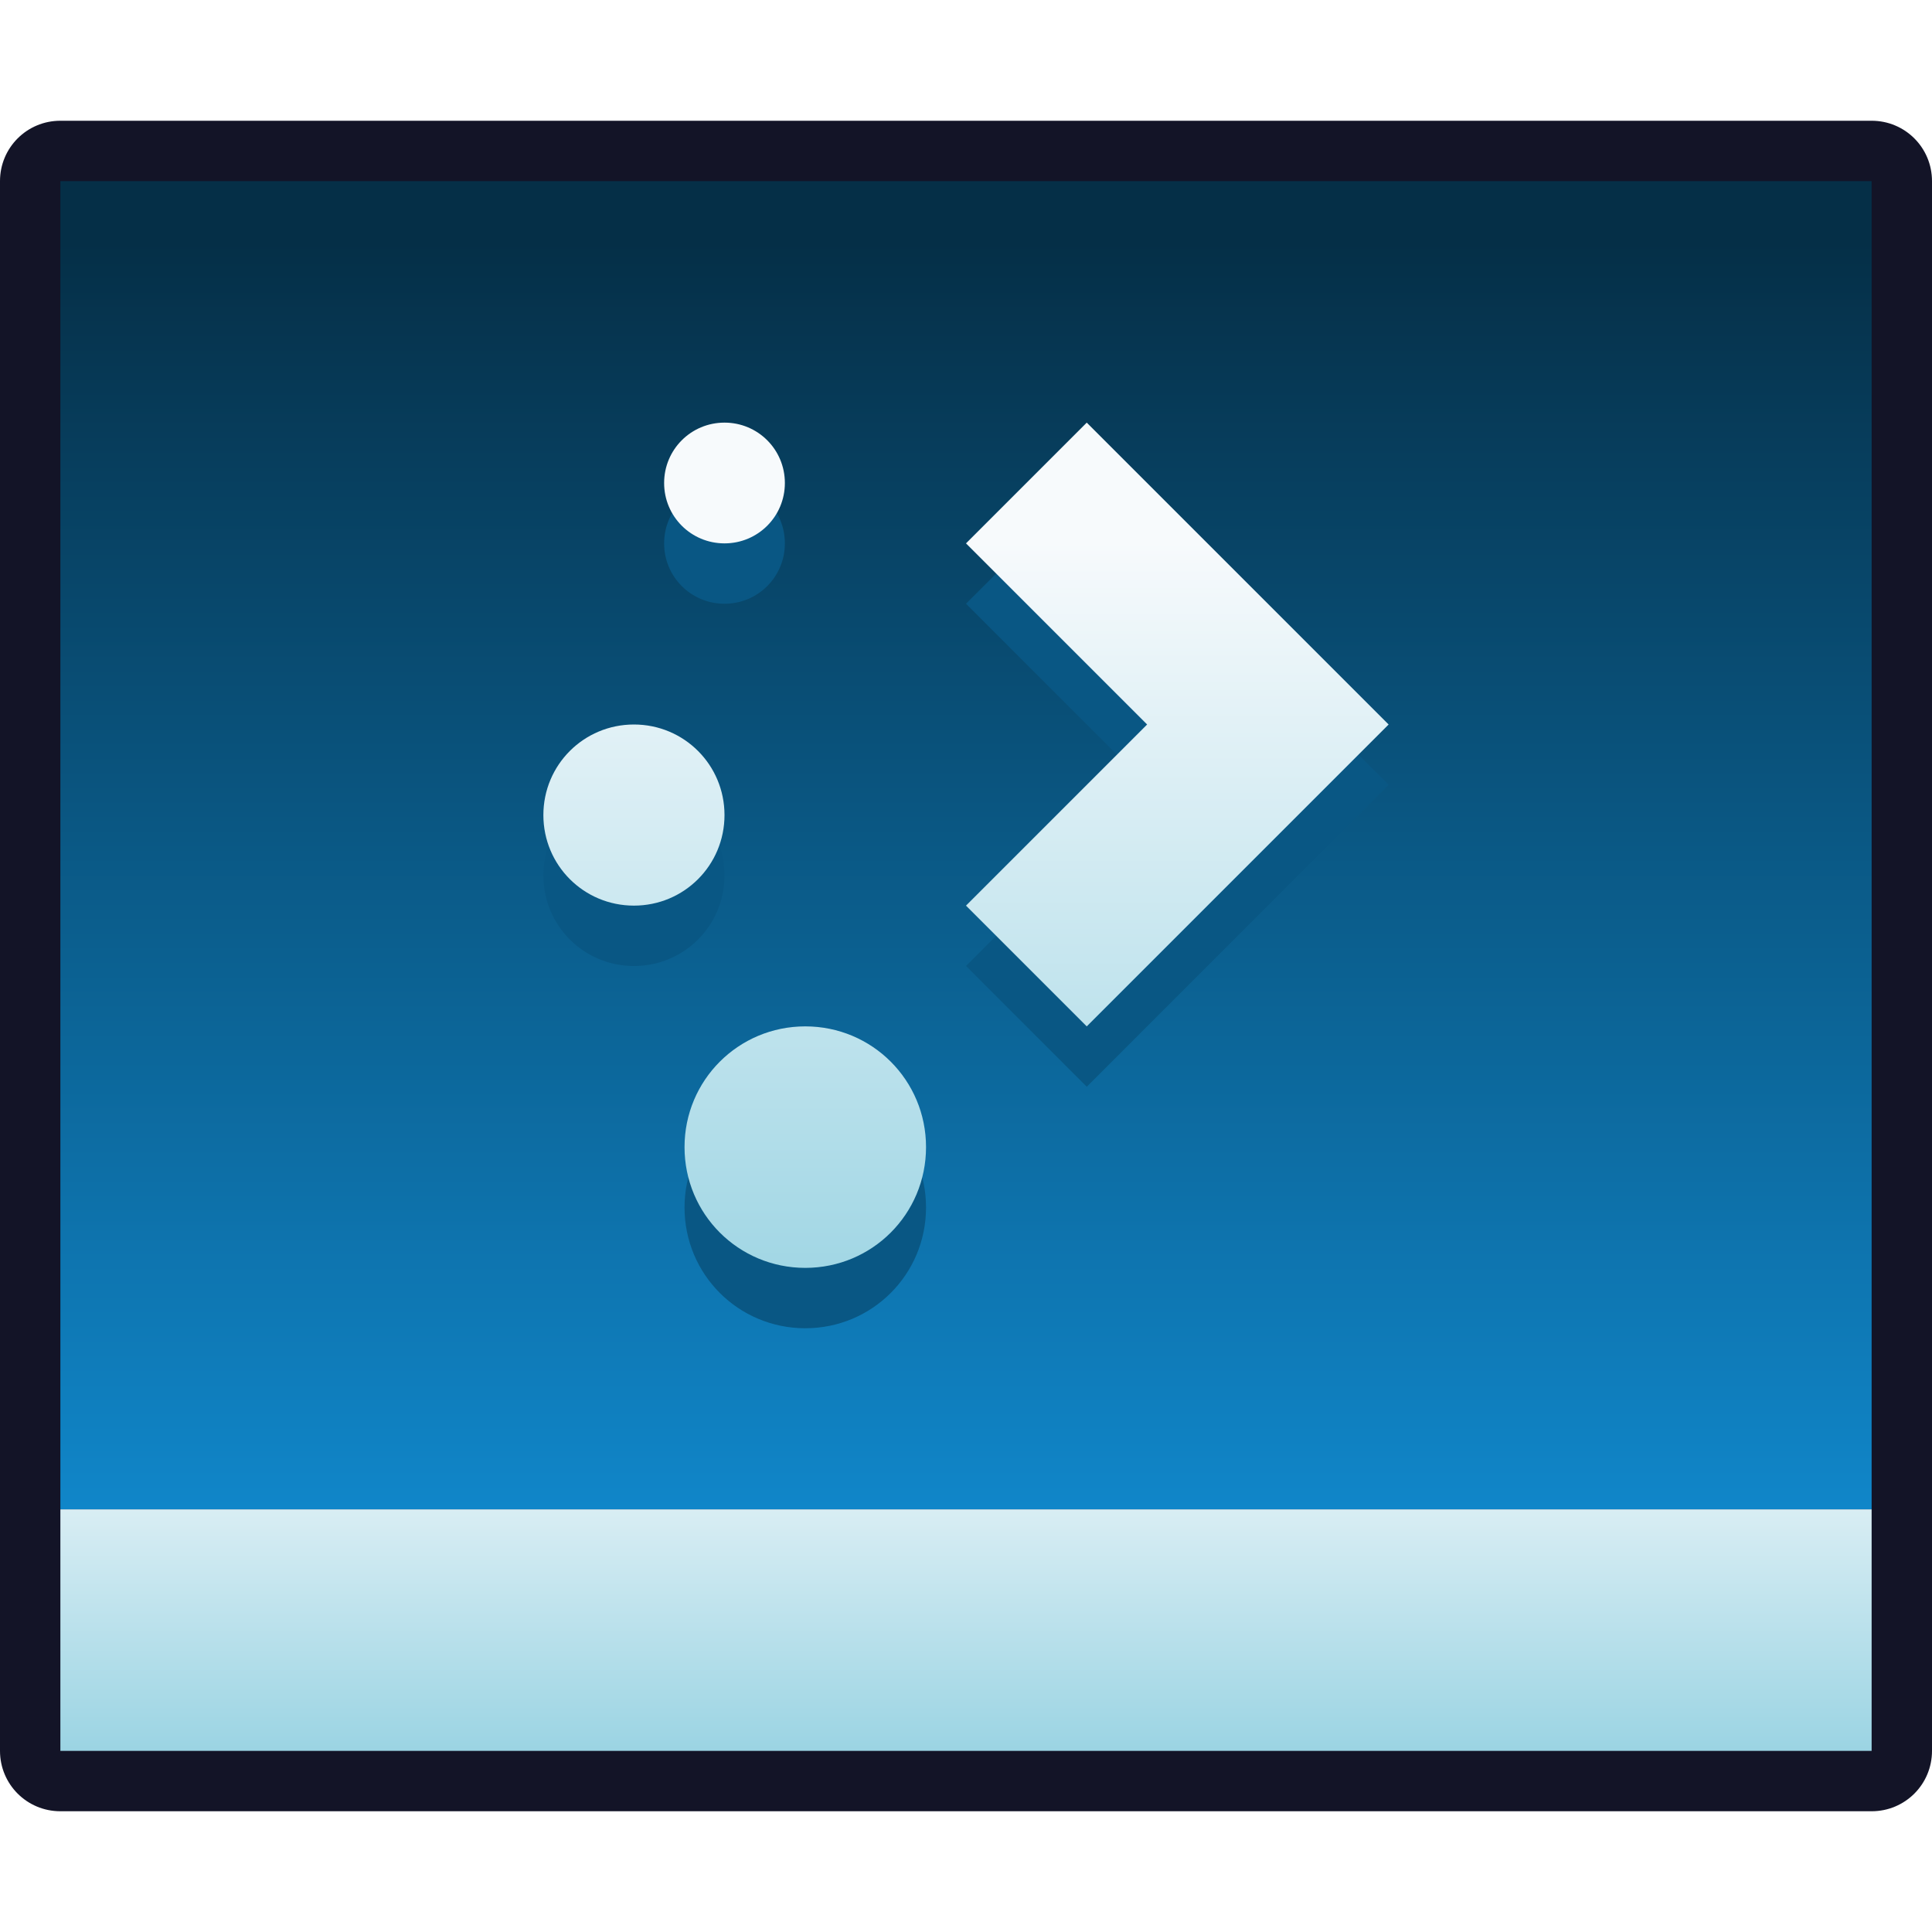
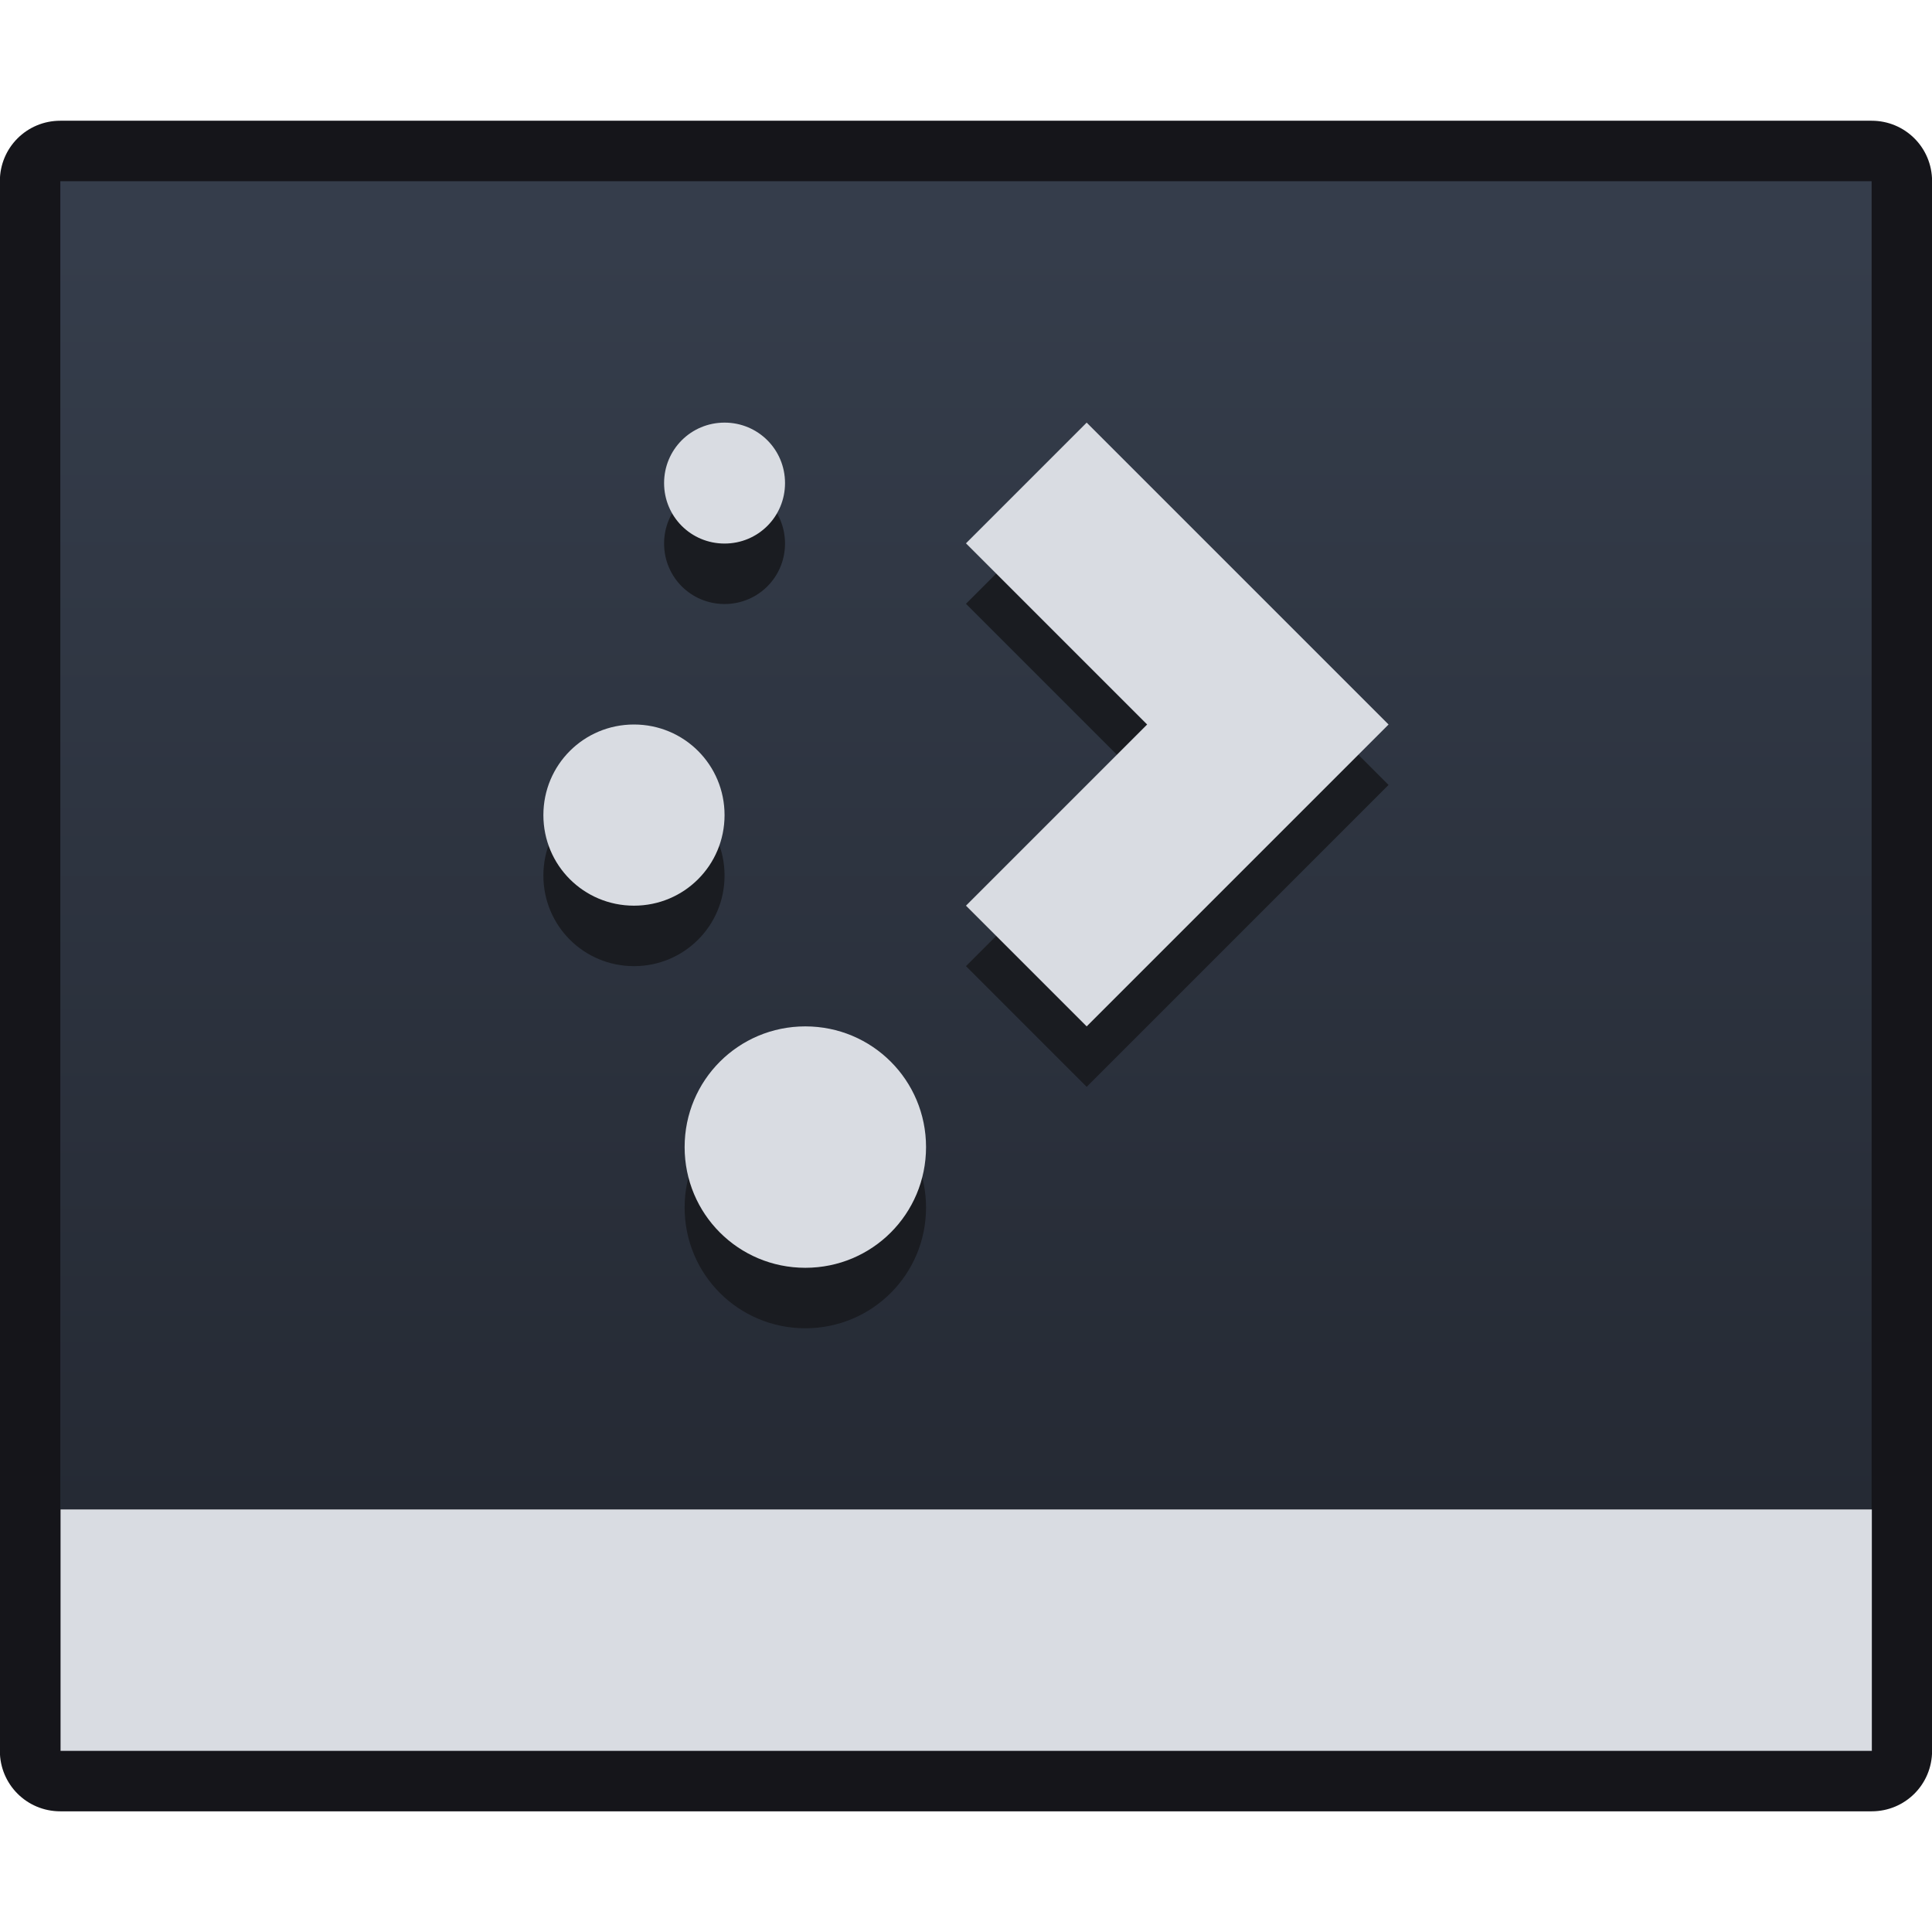
- <svg xmlns="http://www.w3.org/2000/svg" xmlns:xlink="http://www.w3.org/1999/xlink" width="32" height="32" viewBox="0 0 32 32" version="1.1" id="svg8">
-   <defs id="defs2">
-     <linearGradient gradientTransform="translate(-46,284.65)" xlink:href="#b" id="linearGradient12340" x1="51" y1="30" x2="51" y2="24" gradientUnits="userSpaceOnUse" />
-     <linearGradient y2="1.058" x2="4.762" y1="6.615" x1="4.762" gradientTransform="matrix(3.779527,0,0,3.779527,-11,285.6499)" gradientUnits="userSpaceOnUse" id="linearGradient4759" xlink:href="#linearGradient5643" />
-     <linearGradient xlink:href="#b" id="linearGradient861" x1="14" y1="20" x2="14" y2="7" gradientUnits="userSpaceOnUse" />
-     <linearGradient gradientTransform="translate(-11.54395,1.96094)" id="b" gradientUnits="userSpaceOnUse" x1="27" x2="27" y1="304.65" y2="287.65">
-       <stop offset="0" stop-color="#9bd4e3" id="stop10" />
-       <stop offset="1" stop-color="#f7fafc" id="stop12" />
-     </linearGradient>
-     <linearGradient id="linearGradient5643" gradientUnits="userSpaceOnUse" x1="-96" x2="-96" y1="400.65" y2="372.65" gradientTransform="translate(276,365.7122)">
-       <stop style="stop-color:#1086c9;stop-opacity:1" offset="0" stop-color="#094b71" id="stop5645" />
-       <stop offset="1" stop-color="#052f47" id="stop5647" />
+ <svg xmlns="http://www.w3.org/2000/svg" xmlns:xlink="http://www.w3.org/1999/xlink" width="32" height="32" viewBox="0 0 8.467 8.467" version="1.1" id="svg1399">
+   <defs id="defs1393">
+     <linearGradient y2="1.058" x2="4.762" y1="6.615" x1="4.762" gradientTransform="translate(-8.242376,291.0629)" gradientUnits="userSpaceOnUse" id="linearGradient4759" xlink:href="#linearGradient4506" />
+     <linearGradient id="linearGradient4506">
+       <stop style="stop-color:#252a34;stop-opacity:1" offset="0" id="stop4502" />
+       <stop style="stop-color:#353d4b;stop-opacity:1" offset="1" id="stop4504" />
    </linearGradient>
  </defs>
-   <g id="layer1" transform="translate(0,-282.65)">
-     <g id="g1507" transform="translate(11,-3)">
-       <path style="fill:#131427;fill-opacity:1;stroke-width:1" d="m -10,287.65 c -0.554,0 -1,0.446 -1,1 v 26 c 0,0.554 0.446,1 1,1 h 30 c 0.554,0 1,-0.446 1,-1 v -26 c 0,-0.554 -0.446,-1 -1,-1 H 6 3 Z" id="path12329" />
-       <path style="fill:url(#linearGradient4759);fill-opacity:1.0;stroke-width:1" d="m -10,288.65 v 22 h 30 v -22 H 5 3 Z" id="path13-5-2-9-4-2-6-6" />
-       <path style="fill:url(#linearGradient12340);fill-opacity:1;stroke:none;stroke-width:0.4;stroke-linecap:round;stroke-linejoin:round;stroke-miterlimit:4;stroke-dasharray:none;stroke-opacity:1" d="m -10,310.65 v 4 h 30 v -4 z" id="rect4537-2" />
-       <path style="fill:#095784;fill-opacity:1" d="m 1,293.65 c -0.554,0 -1,0.446 -1,1 0,0.554 0.446,1 1,1 0.554,0 1,-0.446 1,-1 0,-0.554 -0.446,-1 -1,-1 z m 6,0 -2,2 3,3 -3,3 2,2 3,-3 2,-2 -2,-2 z m -7.5,5 c -0.831,0 -1.5,0.669 -1.5,1.5 0,0.831 0.669,1.5 1.5,1.5 0.831,0 1.5,-0.669 1.5,-1.5 0,-0.831 -0.669,-1.5 -1.5,-1.5 z m 2.838,5 c -1.108,0 -2,0.892 -2,2 0,1.108 0.892,2 2,2 1.108,0 2,-0.892 2,-2 0,-1.108 -0.892,-2 -2,-2 z" id="path4783-5" />
-       <path style="fill:url(#linearGradient861);fill-opacity:1" d="M 12 7 C 11.446 7 11 7.446 11 8 C 11 8.554 11.446 9 12 9 C 12.554 9 13 8.554 13 8 C 13 7.446 12.554 7 12 7 z M 18 7 L 16 9 L 19 12 L 16 15 L 18 17 L 21 14 L 23 12 L 21 10 L 18 7 z M 10.5 12 C 9.669 12 9 12.669 9 13.5 C 9 14.331 9.669 15 10.5 15 C 11.331 15 12 14.331 12 13.5 C 12 12.669 11.331 12 10.5 12 z M 13.338 17 C 12.23 17 11.338 17.892 11.338 19 C 11.338 20.108 12.23 21 13.338 21 C 14.446 21 15.338 20.108 15.338 19 C 15.338 17.892 14.446 17 13.338 17 z " transform="translate(-11,285.65)" id="path4783-5-3" />
+   <g id="layer1" transform="translate(0,-288.5334)">
+     <g id="g1475" transform="translate(8.242376,-2.529492)">
+       <path id="path12329" d="m -7.978,291.592 c -0.147,0 -0.265,0.118 -0.265,0.265 v 6.879 c 0,0.147 0.118,0.265 0.265,0.265 h 7.938 c 0.147,0 0.265,-0.118 0.265,-0.265 v -6.879 c 0,-0.147 -0.118,-0.265 -0.265,-0.265 h -3.704 -0.794 z" style="fill:#15151a;fill-opacity:1;stroke-width:0.265" />
+       <path id="path13-5-2-9-4-2-6-6" d="m -7.978,291.857 v 5.821 h 7.938 v -5.821 H -4.009 -4.538 Z" style="fill:url(#linearGradient4759);fill-opacity:1;stroke-width:0.265" />
+       <path id="path4783-5" d="m -5.067,293.18 c -0.147,0 -0.265,0.118 -0.265,0.265 0,0.147 0.118,0.265 0.265,0.265 0.147,0 0.265,-0.118 0.265,-0.265 0,-0.147 -0.118,-0.265 -0.265,-0.265 z m 1.587,0 -0.529,0.529 0.794,0.794 -0.794,0.794 0.529,0.529 0.794,-0.794 0.529,-0.529 -0.529,-0.529 z m -1.984,1.323 c -0.22,0 -0.397,0.177 -0.397,0.397 0,0.22 0.177,0.397 0.397,0.397 0.22,0 0.397,-0.177 0.397,-0.397 0,-0.22 -0.177,-0.397 -0.397,-0.397 z m 0.751,1.323 c -0.293,0 -0.529,0.236 -0.529,0.529 0,0.293 0.236,0.529 0.529,0.529 0.293,0 0.529,-0.236 0.529,-0.529 0,-0.293 -0.236,-0.529 -0.529,-0.529 z" style="fill:#1a1c21;fill-opacity:1;stroke-width:0.265" />
+       <path id="rect4537-2" d="m -5.067,292.915 c -0.147,0 -0.265,0.118 -0.265,0.265 0,0.147 0.118,0.265 0.265,0.265 0.147,0 0.265,-0.118 0.265,-0.265 0,-0.147 -0.118,-0.265 -0.265,-0.265 z m 1.587,0 -0.529,0.529 0.794,0.794 -0.794,0.794 0.529,0.529 0.794,-0.794 0.529,-0.529 -0.529,-0.529 z m -1.984,1.323 c -0.22,0 -0.397,0.177 -0.397,0.397 0,0.22 0.177,0.397 0.397,0.397 0.22,0 0.397,-0.177 0.397,-0.397 0,-0.22 -0.177,-0.397 -0.397,-0.397 z m 0.751,1.323 c -0.293,0 -0.529,0.236 -0.529,0.529 0,0.293 0.236,0.529 0.529,0.529 0.293,0 0.529,-0.236 0.529,-0.529 0,-0.293 -0.236,-0.529 -0.529,-0.529 z m -3.264,2.117 v 1.058 h 7.938 v -1.058 z" style="fill:#d9dce2;fill-opacity:1;stroke:none;stroke-width:0.106;stroke-linecap:round;stroke-linejoin:round;stroke-miterlimit:4;stroke-dasharray:none;stroke-opacity:1" />
    </g>
  </g>
</svg>
